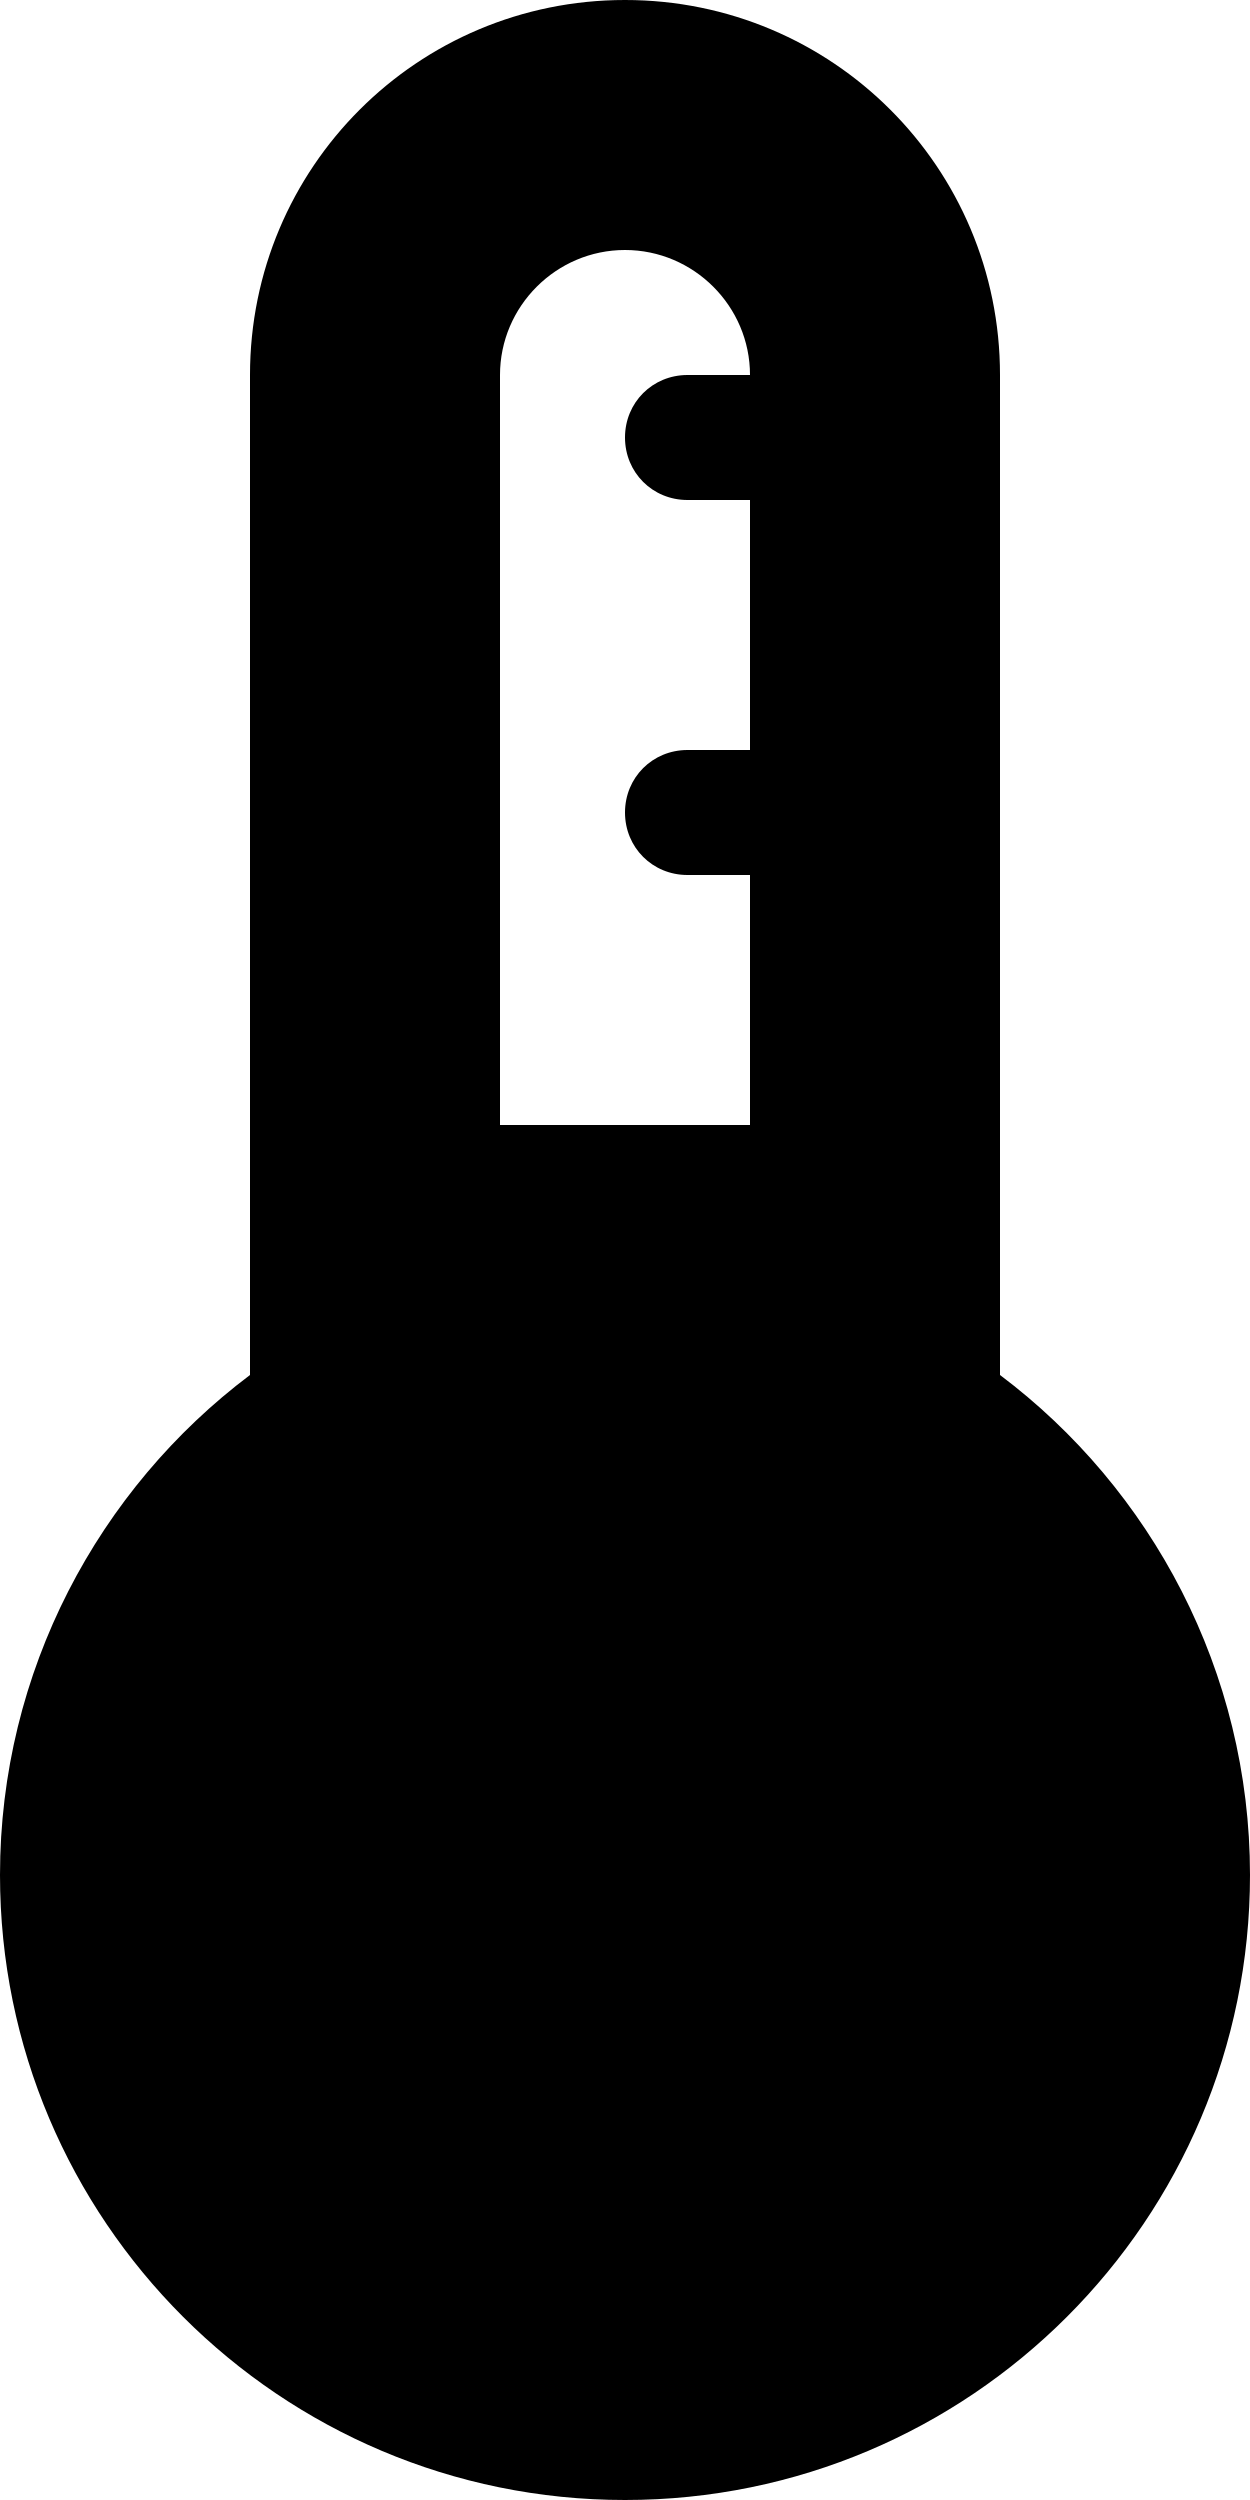
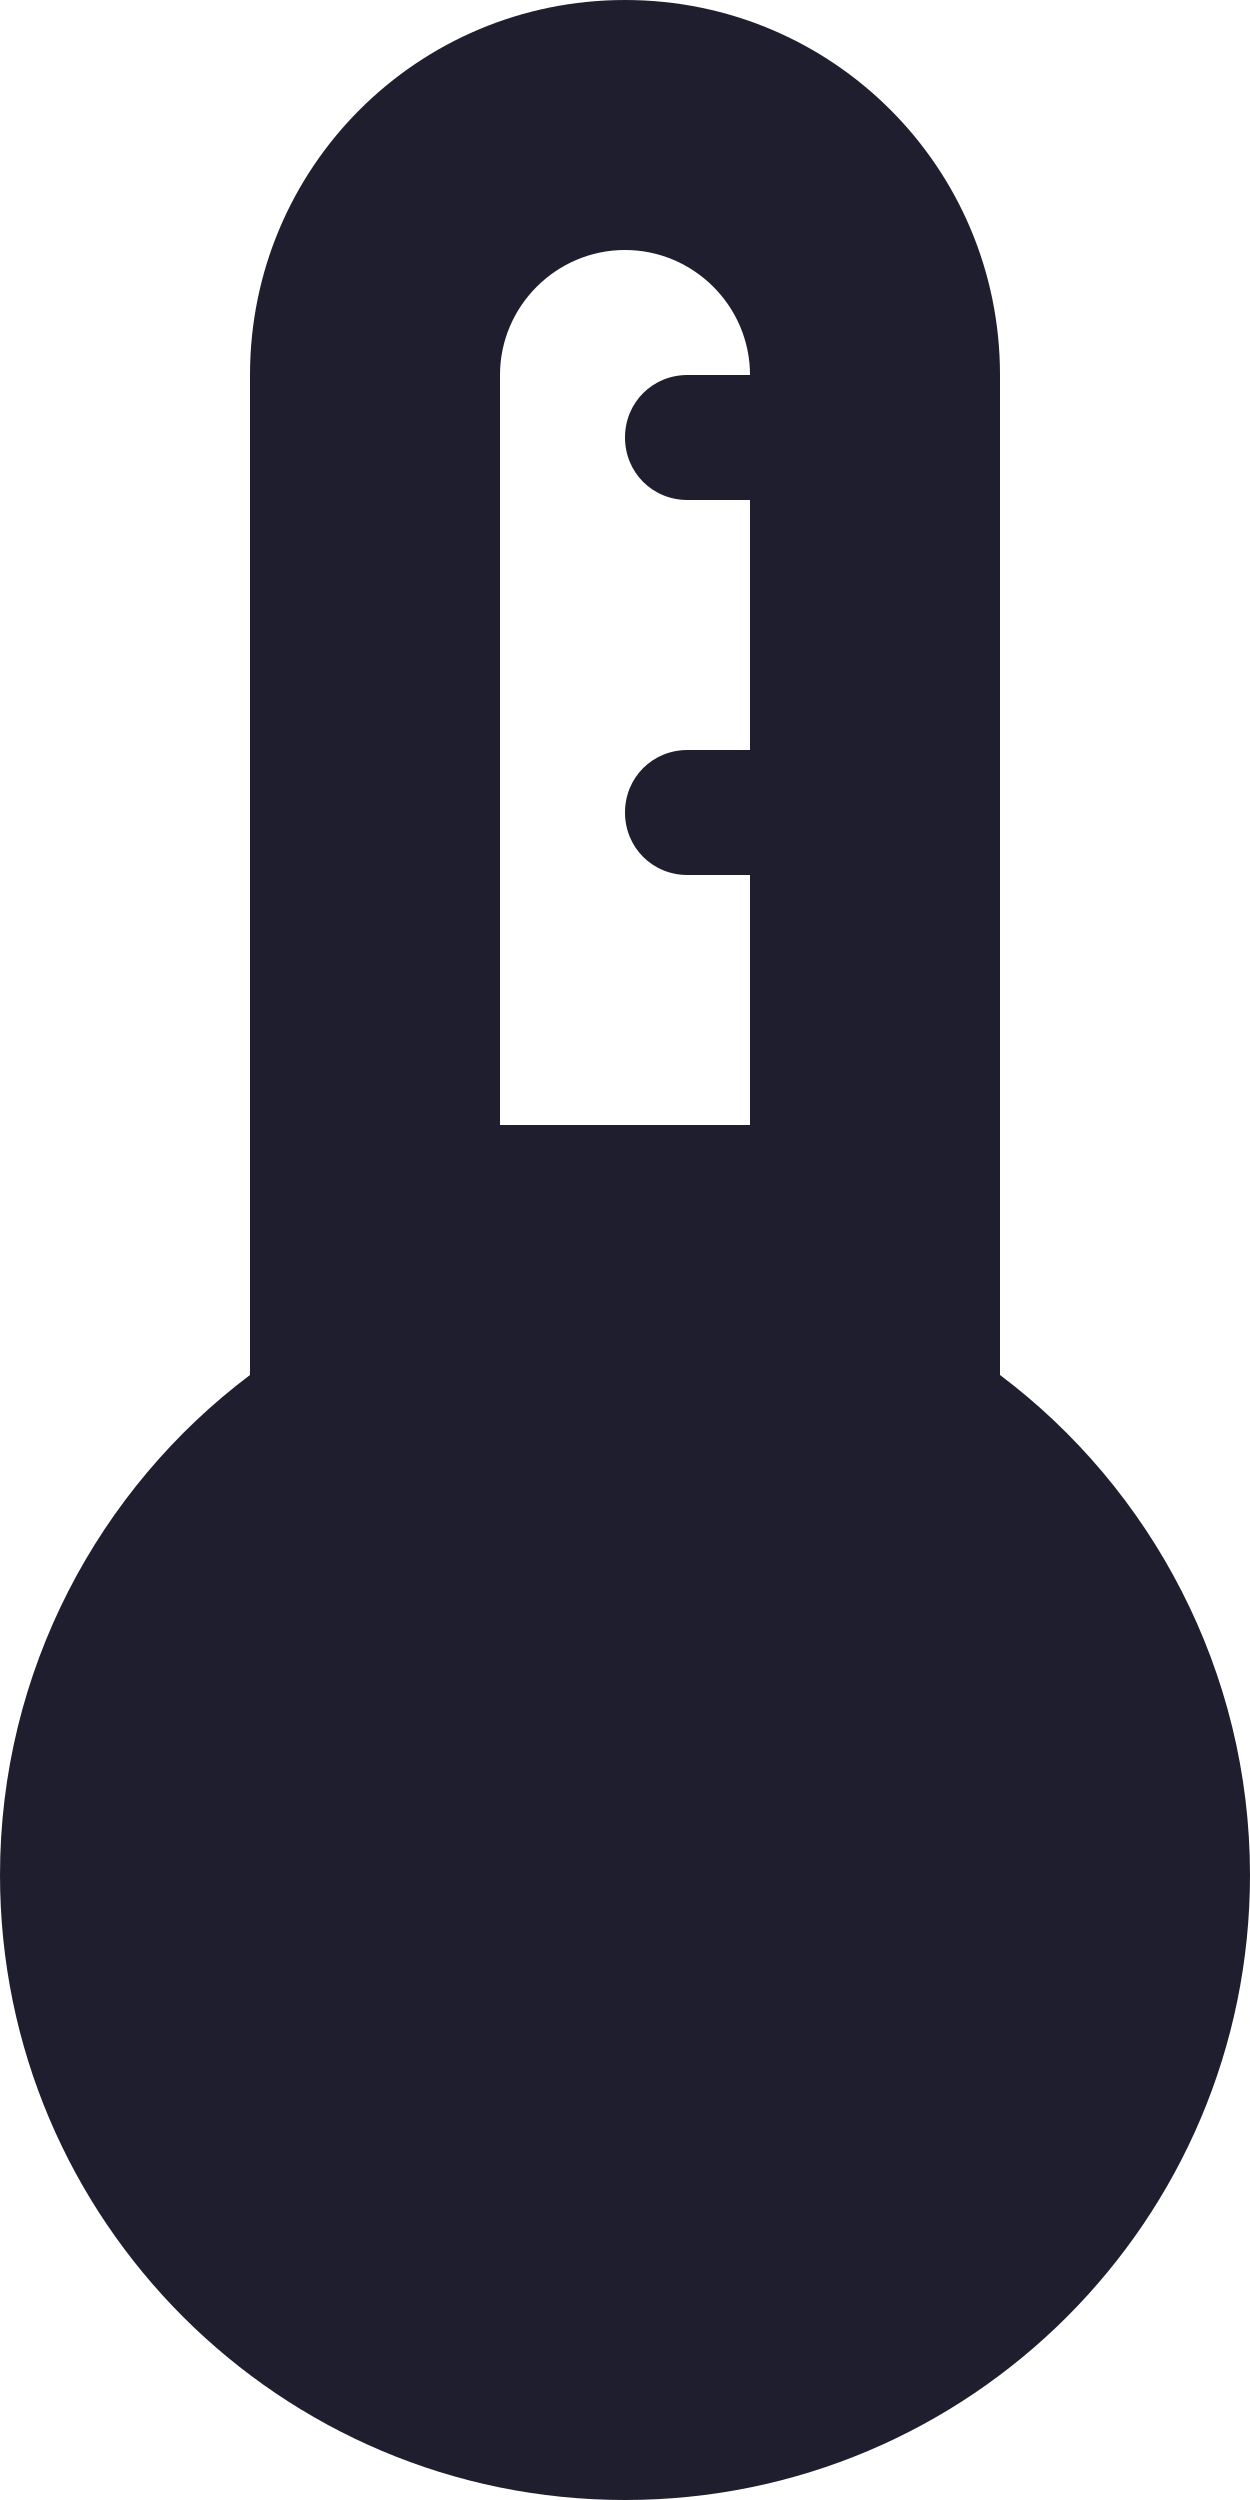
<svg xmlns="http://www.w3.org/2000/svg" width="10" height="20" viewBox="0 0 10 20" fill="none">
-   <path d="M8 11V3C8 1.34 6.66 0 5 0C3.34 0 2 1.34 2 3V11C0.79 11.91 0 13.37 0 15C0 17.76 2.24 20 5 20C7.76 20 10 17.76 10 15C10 13.37 9.21 11.91 8 11ZM6 9H4V3C4 2.45 4.45 2 5 2C5.55 2 6 2.45 6 3H5.5C5.22 3 5 3.22 5 3.5C5 3.78 5.22 4 5.5 4H6V6H5.5C5.22 6 5 6.22 5 6.5C5 6.78 5.22 7 5.5 7H6V9Z" fill="black" />
+   <path d="M8 11V3C8 1.34 6.66 0 5 0C3.34 0 2 1.34 2 3V11C0.79 11.91 0 13.37 0 15C0 17.76 2.24 20 5 20C7.76 20 10 17.76 10 15C10 13.37 9.21 11.91 8 11ZM6 9H4V3C4 2.45 4.45 2 5 2C5.55 2 6 2.45 6 3H5.5C5.22 3 5 3.22 5 3.5C5 3.78 5.22 4 5.5 4H6V6H5.5C5.22 6 5 6.22 5 6.5C5 6.78 5.22 7 5.5 7H6V9Z" fill="#1e1e2e" />
</svg>
